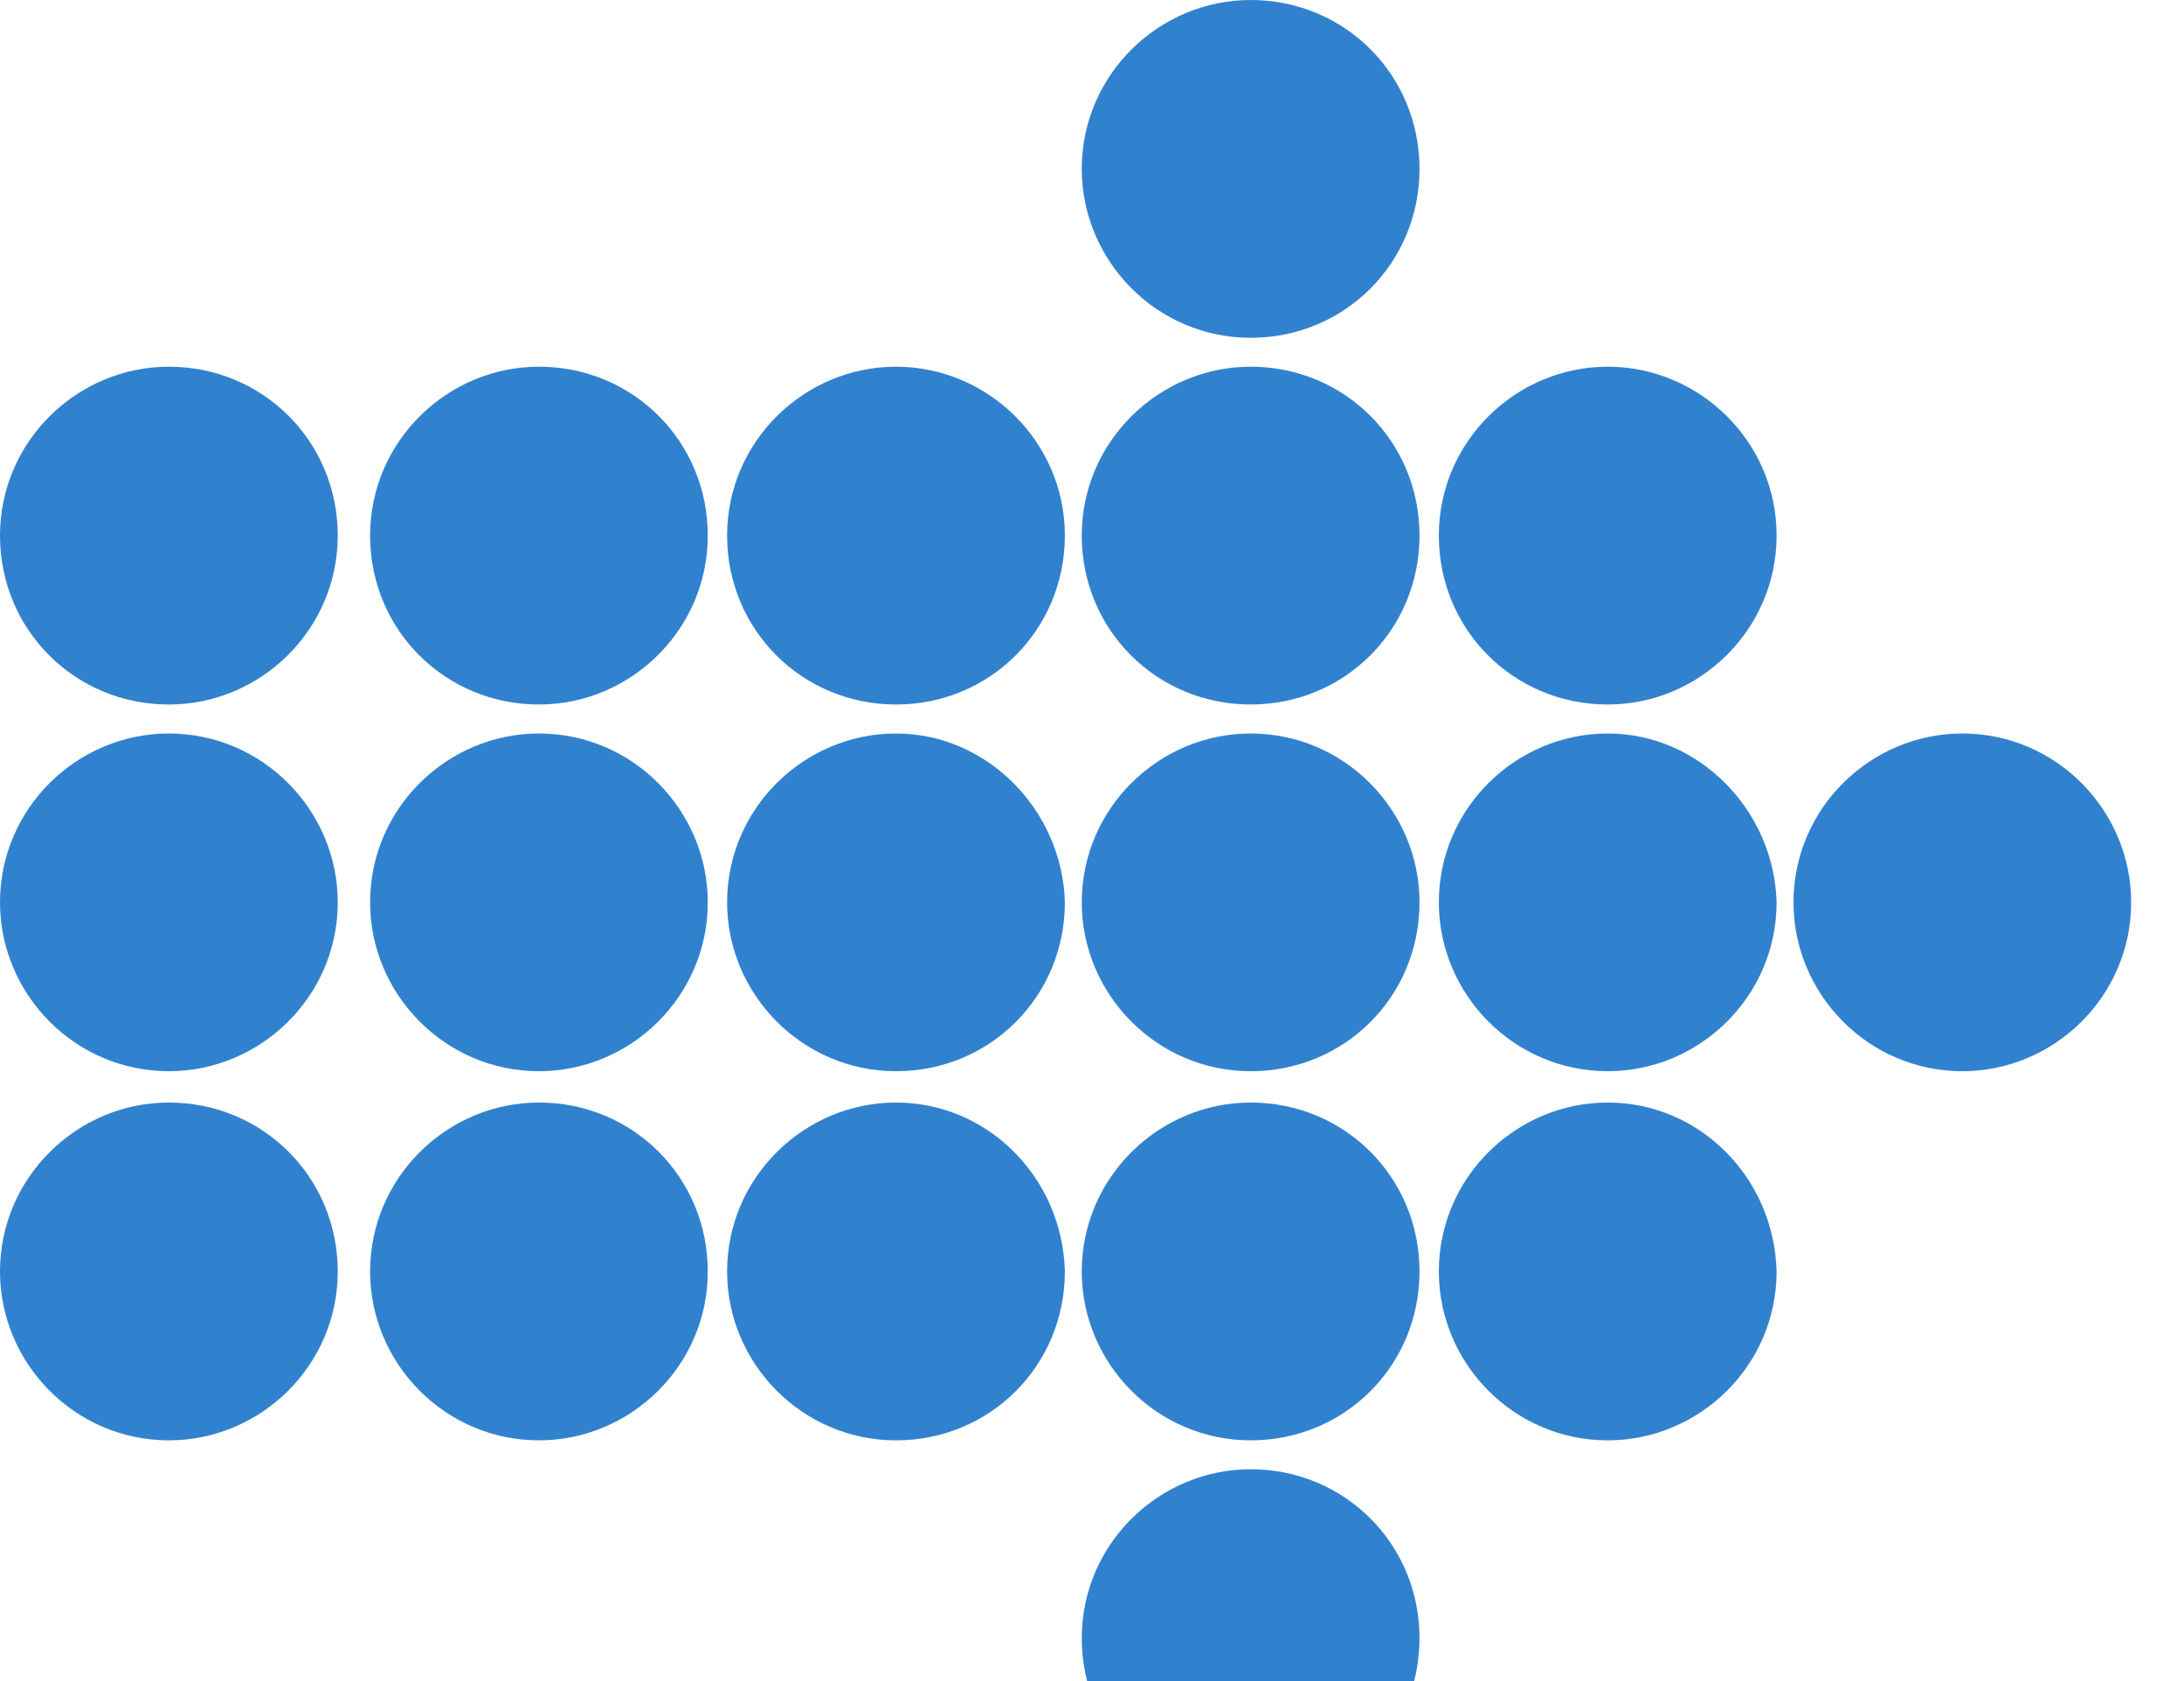
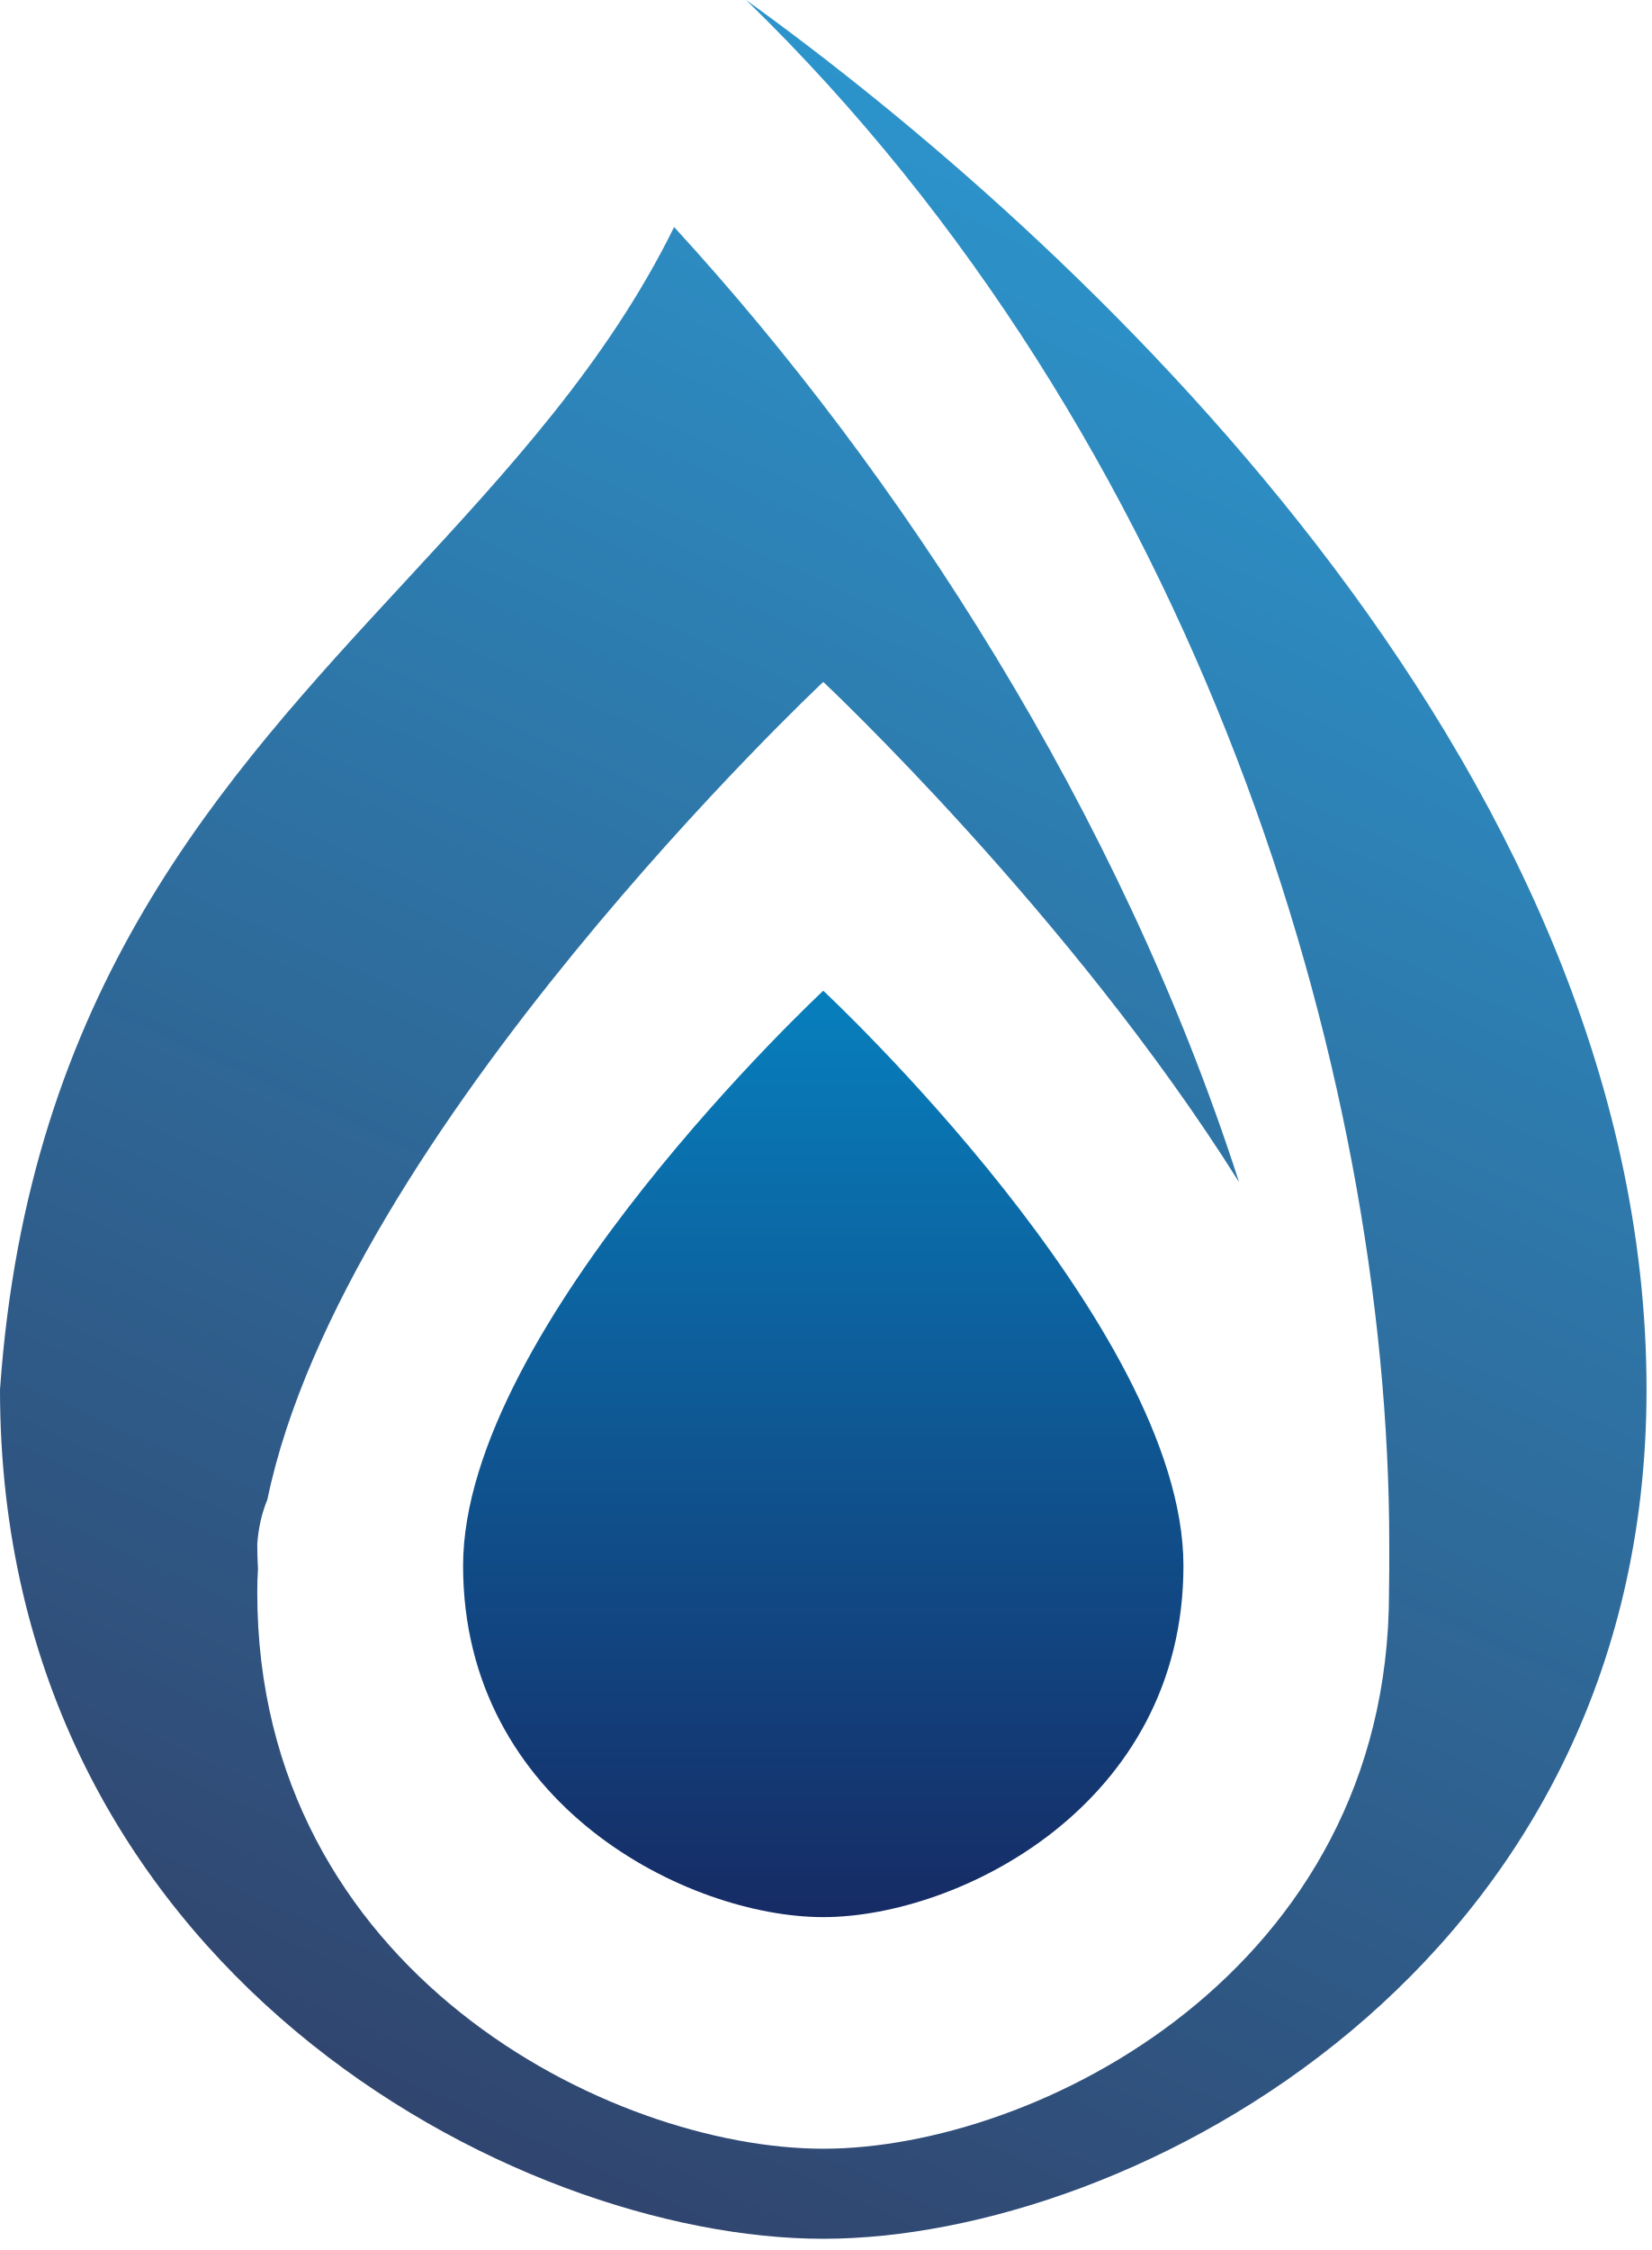
- <svg xmlns="http://www.w3.org/2000/svg" viewBox="0 0 26 20" fill="none">
-   <path d="M6.416 4.365C5.325 4.365 4.406 5.255 4.406 6.375C4.406 7.495 5.296 8.386 6.416 8.386C7.507 8.386 8.426 7.495 8.426 6.375C8.426 5.255 7.536 4.365 6.416 4.365Z" fill="#3182CE" />
-   <path d="M6.416 8.731C5.325 8.731 4.406 9.621 4.406 10.741C4.406 11.832 5.296 12.751 6.416 12.751C7.507 12.751 8.426 11.861 8.426 10.741C8.426 9.65 7.536 8.731 6.416 8.731Z" fill="#3182CE" />
-   <path d="M6.416 13.124C5.325 13.124 4.406 14.015 4.406 15.135C4.406 16.226 5.296 17.145 6.416 17.145C7.507 17.145 8.426 16.255 8.426 15.135C8.426 14.015 7.536 13.124 6.416 13.124Z" fill="#3182CE" />
-   <path d="M2.01 4.365C0.919 4.365 0 5.255 0 6.375C0 7.495 0.89 8.386 2.01 8.386C3.102 8.386 4.021 7.495 4.021 6.375C4.021 5.255 3.13 4.365 2.01 4.365Z" fill="#3182CE" />
-   <path d="M2.01 8.731C0.919 8.731 0 9.621 0 10.741C0 11.832 0.89 12.751 2.01 12.751C3.102 12.751 4.021 11.861 4.021 10.741C4.021 9.65 3.13 8.731 2.01 8.731Z" fill="#3182CE" />
-   <path d="M2.01 13.124C0.919 13.124 0 14.015 0 15.135C0 16.226 0.89 17.145 2.01 17.145C3.102 17.145 4.021 16.255 4.021 15.135C4.021 14.015 3.13 13.124 2.01 13.124Z" fill="#3182CE" />
-   <path d="M10.667 4.365C9.575 4.365 8.656 5.255 8.656 6.375C8.656 7.495 9.547 8.386 10.667 8.386C11.787 8.386 12.677 7.495 12.677 6.375C12.677 5.255 11.758 4.365 10.667 4.365Z" fill="#3182CE" />
-   <path d="M10.667 8.731C9.575 8.731 8.656 9.621 8.656 10.741C8.656 11.832 9.547 12.751 10.667 12.751C11.787 12.751 12.677 11.861 12.677 10.741C12.648 9.65 11.758 8.731 10.667 8.731Z" fill="#3182CE" />
-   <path d="M10.667 13.124C9.575 13.124 8.656 14.015 8.656 15.135C8.656 16.226 9.547 17.145 10.667 17.145C11.787 17.145 12.677 16.255 12.677 15.135C12.648 14.015 11.758 13.124 10.667 13.124Z" fill="#3182CE" />
-   <path d="M14.889 0C13.797 0 12.878 0.89 12.878 2.01C12.878 3.102 13.768 4.021 14.889 4.021C16.009 4.021 16.899 3.13 16.899 2.01C16.899 0.89 16.009 0 14.889 0Z" fill="#3182CE" />
-   <path d="M14.889 4.365C13.797 4.365 12.878 5.255 12.878 6.375C12.878 7.495 13.768 8.386 14.889 8.386C16.009 8.386 16.899 7.495 16.899 6.375C16.899 5.255 16.009 4.365 14.889 4.365Z" fill="#3182CE" />
-   <path d="M14.889 8.731C13.797 8.731 12.878 9.621 12.878 10.741C12.878 11.832 13.768 12.751 14.889 12.751C16.009 12.751 16.899 11.861 16.899 10.741C16.899 9.65 16.009 8.731 14.889 8.731Z" fill="#3182CE" />
-   <path d="M14.889 13.124C13.797 13.124 12.878 14.015 12.878 15.135C12.878 16.226 13.768 17.145 14.889 17.145C16.009 17.145 16.899 16.255 16.899 15.135C16.899 14.015 16.009 13.124 14.889 13.124Z" fill="#3182CE" />
-   <path d="M14.889 17.489C13.797 17.489 12.878 18.38 12.878 19.5C12.878 20.62 13.768 21.51 14.889 21.51C16.009 21.51 16.899 20.62 16.899 19.5C16.899 18.38 16.009 17.489 14.889 17.489Z" fill="#3182CE" />
-   <path d="M19.14 4.365C18.048 4.365 17.129 5.255 17.129 6.375C17.129 7.495 18.019 8.386 19.14 8.386C20.231 8.386 21.15 7.495 21.15 6.375C21.15 5.255 20.231 4.365 19.14 4.365Z" fill="#3182CE" />
-   <path d="M19.14 8.731C18.048 8.731 17.129 9.621 17.129 10.741C17.129 11.832 18.019 12.751 19.14 12.751C20.231 12.751 21.15 11.861 21.15 10.741C21.121 9.65 20.231 8.731 19.14 8.731Z" fill="#3182CE" />
-   <path d="M19.14 13.124C18.048 13.124 17.129 14.015 17.129 15.135C17.129 16.226 18.019 17.145 19.14 17.145C20.231 17.145 21.15 16.255 21.15 15.135C21.121 14.015 20.231 13.124 19.14 13.124Z" fill="#3182CE" />
-   <path d="M23.361 8.731C22.27 8.731 21.351 9.621 21.351 10.741C21.351 11.832 22.241 12.751 23.361 12.751C24.452 12.751 25.371 11.861 25.371 10.741C25.371 9.65 24.481 8.731 23.361 8.731Z" fill="#3182CE" />
+ <svg xmlns="http://www.w3.org/2000/svg" width="94" height="128" viewBox="0 0 94 128" fill="none">
+   <path d="M0 79.052C1.598 56.274 12.579 44.404 23.054 33.081C28.878 26.784 34.547 20.656 38.359 12.916C51.136 26.829 63.72 46.156 70.506 67.253C60.965 52.039 46.846 38.794 46.846 38.794C46.846 38.794 19.547 64.403 15.215 85.307C14.9 86.072 14.704 86.913 14.639 87.836C14.639 88.308 14.653 88.777 14.68 89.245C14.653 89.696 14.639 90.143 14.639 90.587C14.639 112.168 34.768 122.239 46.846 122.239C58.923 122.239 79.038 112.168 79.038 90.587C79.038 90.17 79.052 89.739 79.052 89.3C79.052 88.798 79.052 88.327 79.052 87.836C79.052 60.753 68.073 24.887 42.454 0C60.753 13.175 93.692 43.186 93.692 79.052C93.692 111.991 64.413 127.362 46.846 127.362C29.279 127.362 0 111.991 0 79.052Z" fill="url(#paint0_linear_0_1)" />
+   <path d="M26.351 89.073C26.351 75.443 46.846 56.361 46.846 56.361C46.846 56.361 67.341 75.443 67.341 89.073C67.341 102.703 54.532 109.063 46.846 109.063C39.16 109.063 26.351 102.703 26.351 89.073Z" fill="url(#paint1_linear_0_1)" />
+   <defs>
+     <linearGradient id="paint0_linear_0_1" x1="78.32" y1="-16.835" x2="8.784" y2="135.414" gradientUnits="userSpaceOnUse">
+       <stop stop-color="#2BA9E4" />
+       <stop offset="1" stop-color="#31385F" />
+     </linearGradient>
+     <linearGradient id="paint1_linear_0_1" x1="46.846" y1="56.361" x2="46.846" y2="109.063" gradientUnits="userSpaceOnUse">
+       <stop stop-color="#077FBD" />
+       <stop offset="1" stop-color="#162B65" />
+     </linearGradient>
+   </defs>
</svg>
